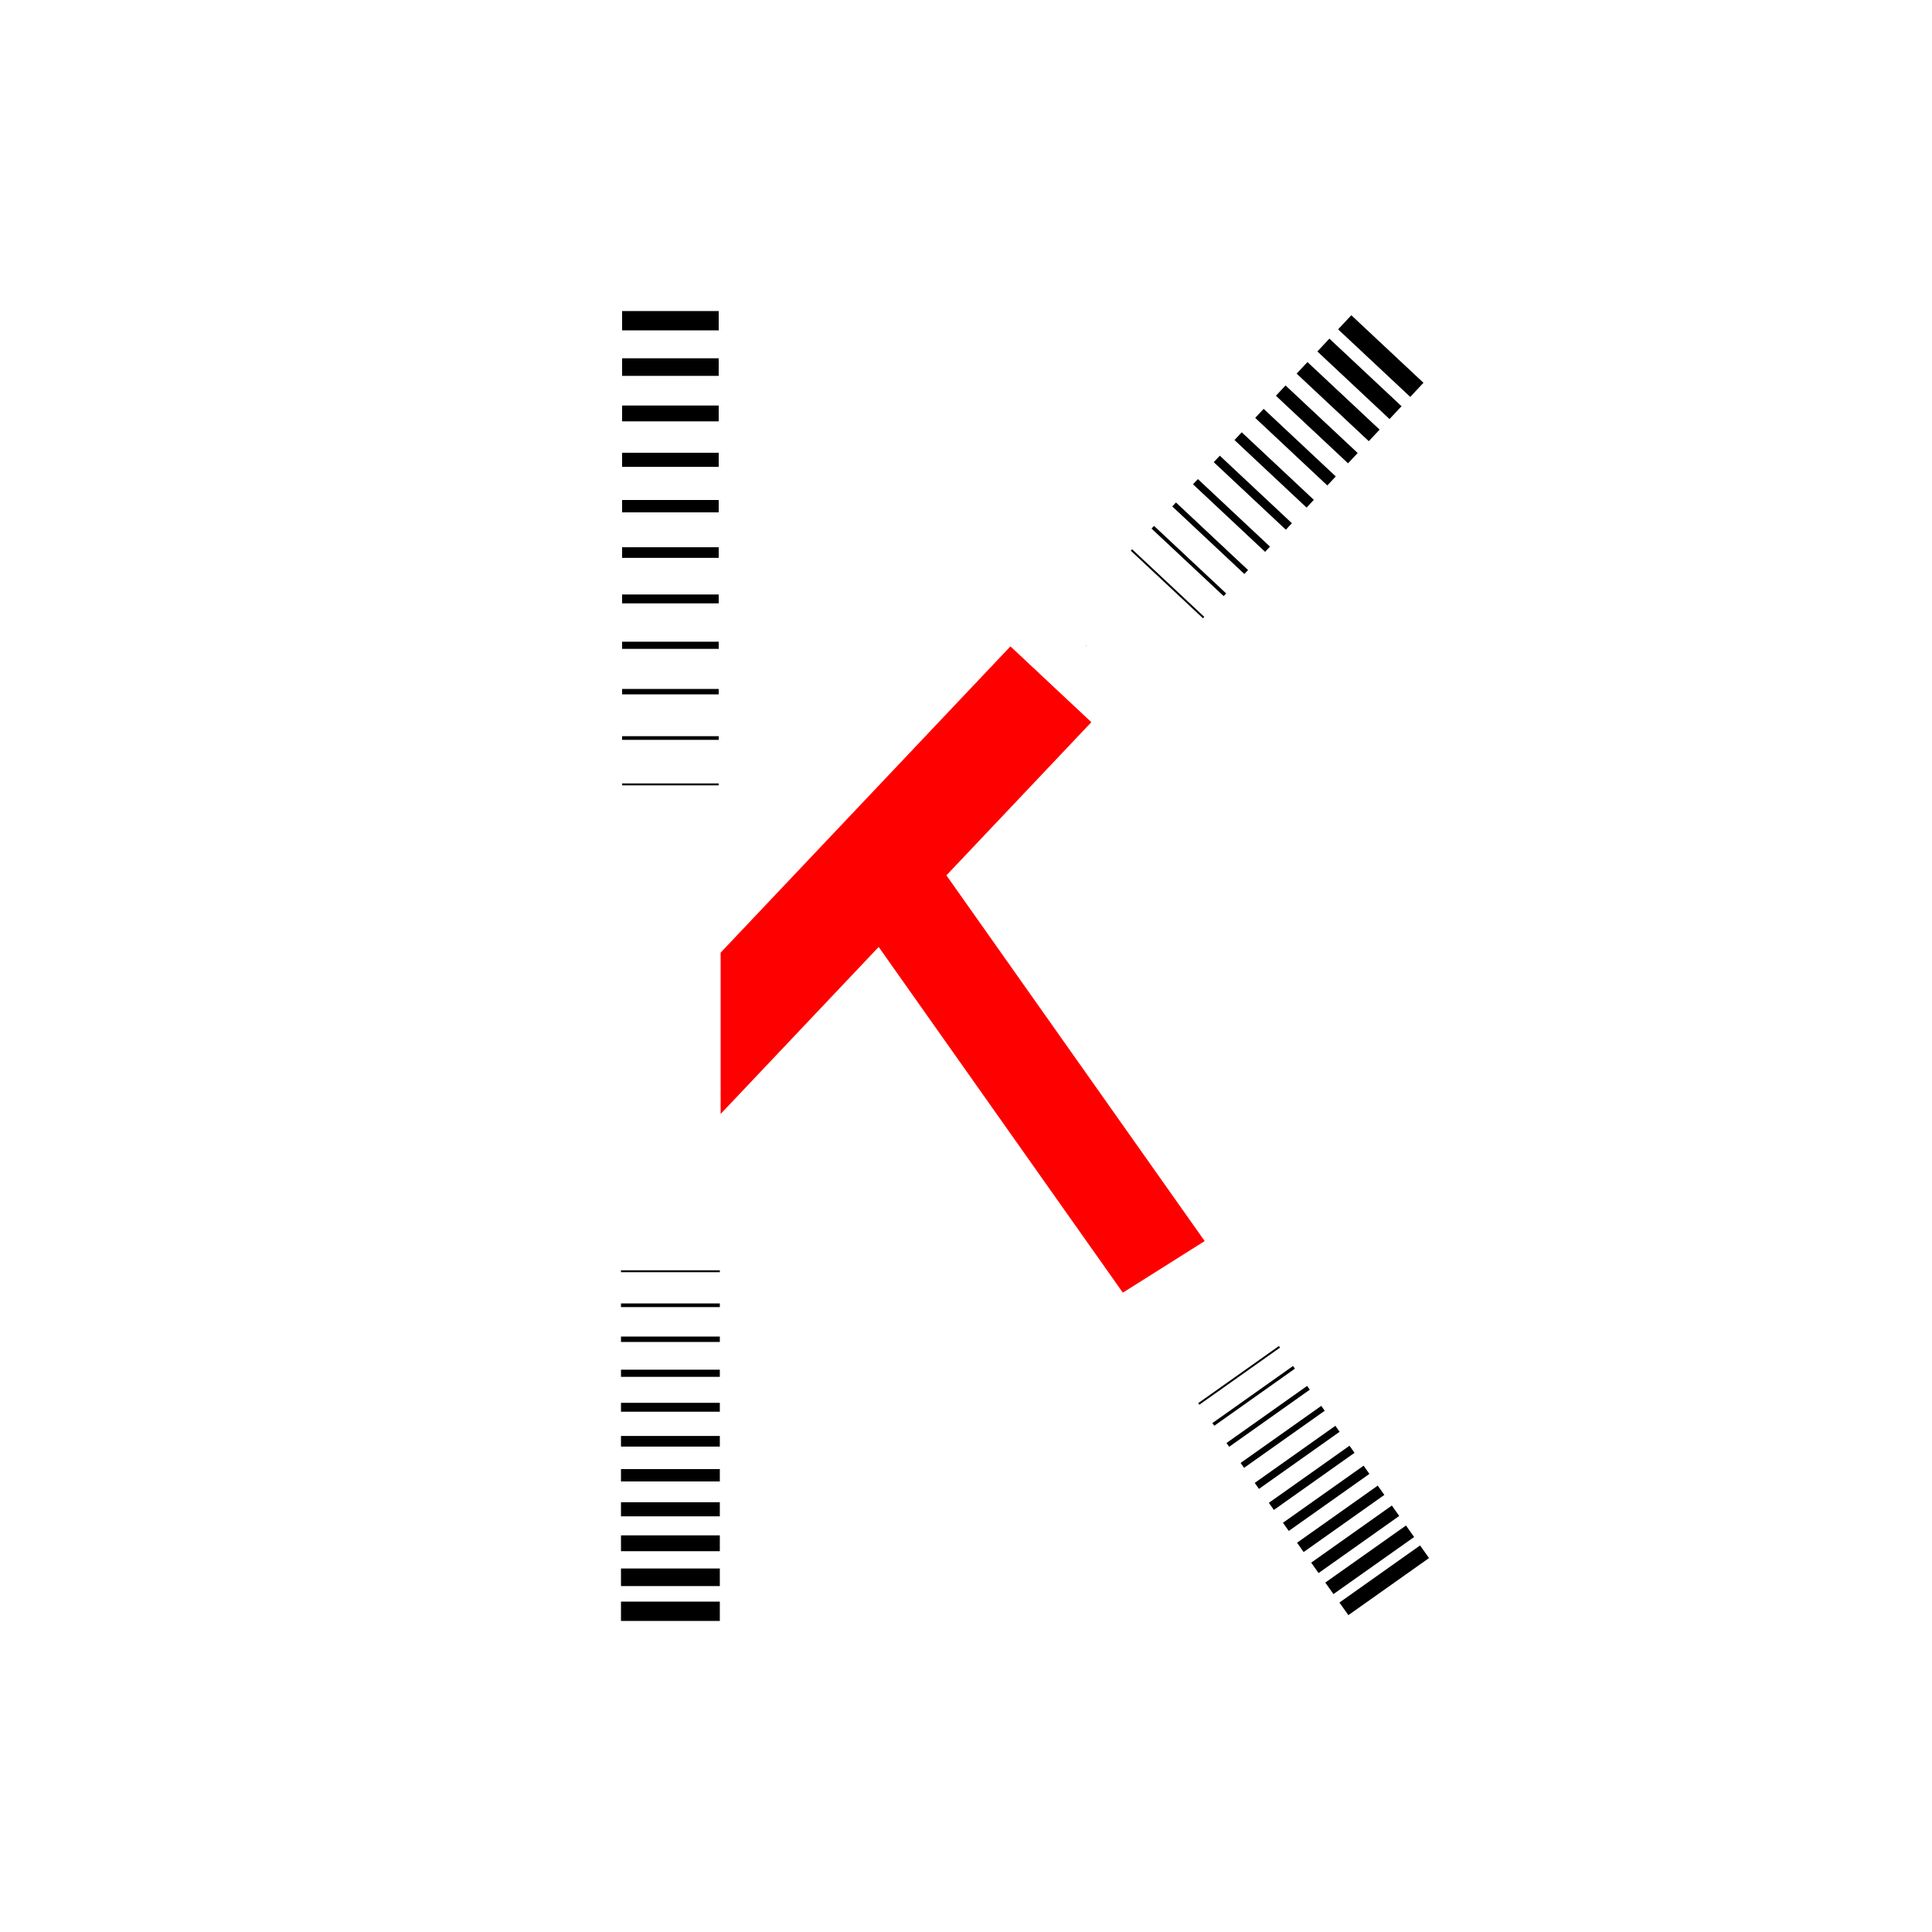
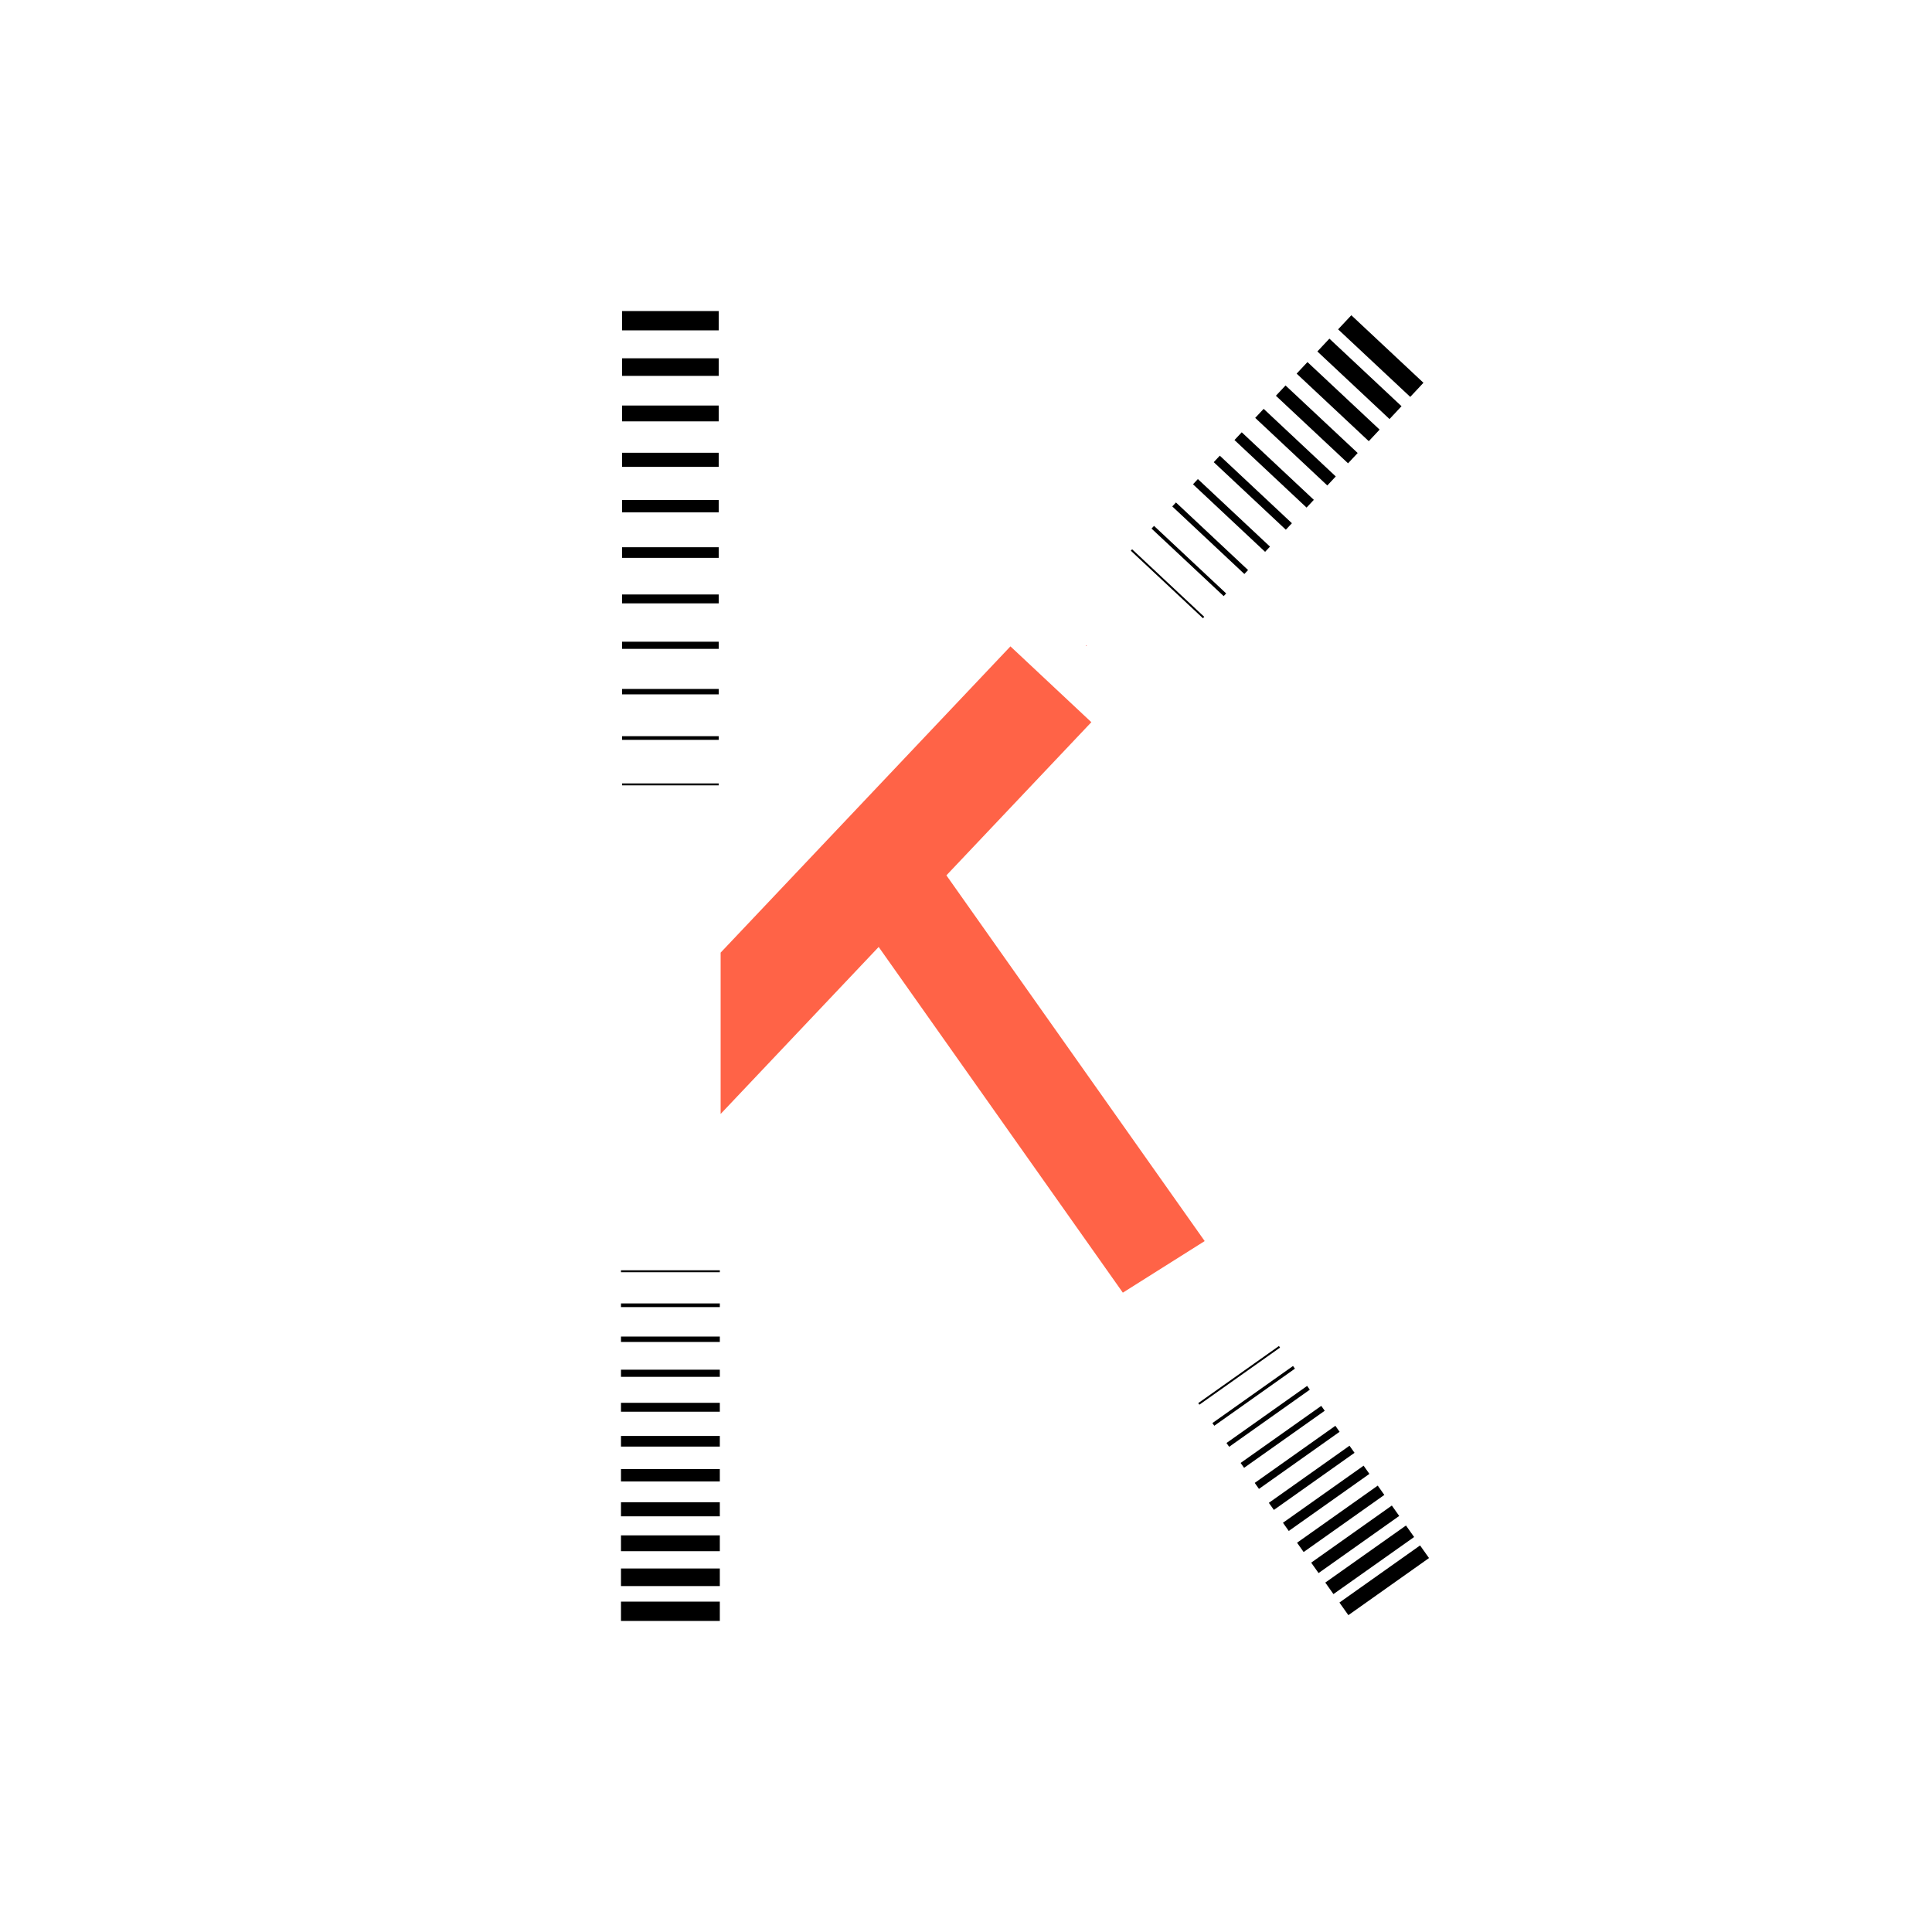
<svg xmlns="http://www.w3.org/2000/svg" id="Layer_1" data-name="Layer 1" viewBox="0 0 500 500">
  <defs>
-     <style>.cls-1{fill:red;}.cls-10,.cls-11,.cls-12,.cls-13,.cls-14,.cls-15,.cls-16,.cls-17,.cls-18,.cls-19,.cls-2,.cls-20,.cls-21,.cls-22,.cls-3,.cls-4,.cls-5,.cls-6,.cls-7,.cls-8,.cls-9{fill:none;stroke:#000;stroke-miterlimit:10;}.cls-2{stroke-width:5px;}.cls-3{stroke-width:4.55px;}.cls-4{stroke-width:4.1px;}.cls-5{stroke-width:3.65px;}.cls-6{stroke-width:3.2px;}.cls-7{stroke-width:2.75px;}.cls-8{stroke-width:2.3px;}.cls-9{stroke-width:1.85px;}.cls-10{stroke-width:1.4px;}.cls-11{stroke-width:0.95px;}.cls-12{stroke-width:0.5px;}.cls-13{stroke-width:4px;}.cls-14{stroke-width:3.65px;}.cls-15{stroke-width:3.3px;}.cls-16{stroke-width:2.95px;}.cls-17{stroke-width:2.6px;}.cls-18{stroke-width:2.25px;}.cls-19{stroke-width:1.9px;}.cls-20{stroke-width:1.55px;}.cls-21{stroke-width:1.2px;}.cls-22{stroke-width:0.85px;}</style>
+     <style>.cls-1{fill:red;}.cls-2{fill:tomato;}.cls-10,.cls-11,.cls-12,.cls-13,.cls-14,.cls-15,.cls-16,.cls-17,.cls-18,.cls-19,.cls-20,.cls-21,.cls-22,.cls-23,.cls-3,.cls-4,.cls-5,.cls-6,.cls-7,.cls-8,.cls-9{fill:none;stroke:#000;stroke-miterlimit:10;}.cls-3{stroke-width:5px;}.cls-4{stroke-width:4.55px;}.cls-5{stroke-width:4.1px;}.cls-6{stroke-width:3.65px;}.cls-7{stroke-width:3.2px;}.cls-8{stroke-width:2.75px;}.cls-9{stroke-width:2.3px;}.cls-10{stroke-width:1.85px;}.cls-11{stroke-width:1.4px;}.cls-12{stroke-width:0.95px;}.cls-13{stroke-width:0.5px;}.cls-14{stroke-width:4px;}.cls-15{stroke-width:3.65px;}.cls-16{stroke-width:3.3px;}.cls-17{stroke-width:2.95px;}.cls-18{stroke-width:2.6px;}.cls-19{stroke-width:2.25px;}.cls-20{stroke-width:1.9px;}.cls-21{stroke-width:1.55px;}.cls-22{stroke-width:1.2px;}.cls-23{stroke-width:0.85px;}</style>
  </defs>
  <polygon class="cls-1" points="281.27 167 281 167 281.16 167.12 281.27 167" />
-   <polygon class="cls-1" points="311.77 321.19 244.93 226.54 282.44 186.9 261.5 167.28 186.5 246.54 186.5 288.29 227.4 245.07 290.59 334.54 311.77 321.19" />
+   <polygon class="cls-2" points="311.77 321.19 244.93 226.54 282.44 186.9 261.5 167.28 186.5 246.54 186.5 288.29 227.4 245.07 290.59 334.54 311.77 321.19" />
  <polygon class="cls-1" points="322.51 336 322.55 336 322.54 335.98 322.51 336" />
-   <line class="cls-2" x1="161" y1="83" x2="186" y2="83" />
-   <line class="cls-3" x1="161" y1="95" x2="186" y2="95" />
-   <line class="cls-4" x1="161" y1="107" x2="186" y2="107" />
-   <line class="cls-5" x1="161" y1="119" x2="186" y2="119" />
-   <line class="cls-6" x1="161" y1="131" x2="186" y2="131" />
-   <line class="cls-7" x1="161" y1="143" x2="186" y2="143" />
-   <line class="cls-8" x1="161" y1="155" x2="186" y2="155" />
-   <line class="cls-9" x1="161" y1="167" x2="186" y2="167" />
-   <line class="cls-10" x1="161" y1="179" x2="186" y2="179" />
-   <line class="cls-11" x1="161" y1="191" x2="186" y2="191" />
-   <line class="cls-12" x1="161" y1="203" x2="186" y2="203" />
-   <line class="cls-2" x1="186.29" y1="417" x2="160.71" y2="417" />
-   <line class="cls-3" x1="186.29" y1="408.2" x2="160.71" y2="408.2" />
-   <line class="cls-4" x1="186.29" y1="399.4" x2="160.71" y2="399.4" />
-   <line class="cls-5" x1="186.29" y1="390.6" x2="160.71" y2="390.6" />
-   <line class="cls-6" x1="186.29" y1="381.8" x2="160.71" y2="381.8" />
-   <line class="cls-7" x1="186.29" y1="373" x2="160.71" y2="373" />
-   <line class="cls-8" x1="186.29" y1="364.2" x2="160.71" y2="364.2" />
-   <line class="cls-9" x1="186.29" y1="355.4" x2="160.71" y2="355.4" />
-   <line class="cls-10" x1="186.29" y1="346.6" x2="160.71" y2="346.6" />
-   <line class="cls-11" x1="186.29" y1="337.8" x2="160.71" y2="337.8" />
-   <line class="cls-12" x1="186.29" y1="329" x2="160.71" y2="329" />
-   <line class="cls-2" x1="348.01" y1="83.41" x2="366.68" y2="100.89" />
-   <line class="cls-3" x1="342.49" y1="89.3" x2="361.16" y2="106.79" />
-   <line class="cls-4" x1="336.97" y1="95.2" x2="355.64" y2="112.68" />
-   <line class="cls-5" x1="331.45" y1="101.09" x2="350.12" y2="118.57" />
-   <line class="cls-6" x1="325.94" y1="106.98" x2="344.6" y2="124.47" />
-   <line class="cls-7" x1="320.42" y1="112.88" x2="339.08" y2="130.36" />
-   <line class="cls-8" x1="314.9" y1="118.77" x2="333.56" y2="136.25" />
-   <line class="cls-9" x1="309.38" y1="124.66" x2="328.04" y2="142.14" />
-   <line class="cls-10" x1="303.86" y1="130.55" x2="322.52" y2="148.04" />
-   <line class="cls-11" x1="298.34" y1="136.45" x2="317.01" y2="153.93" />
-   <line class="cls-12" x1="292.82" y1="142.34" x2="311.49" y2="159.82" />
-   <line class="cls-13" x1="368.67" y1="401.59" x2="347.8" y2="416.37" />
-   <line class="cls-14" x1="364.92" y1="396.29" x2="344.04" y2="411.06" />
-   <line class="cls-15" x1="361.16" y1="390.98" x2="340.29" y2="405.76" />
-   <line class="cls-16" x1="357.41" y1="385.68" x2="336.53" y2="400.46" />
-   <line class="cls-17" x1="353.65" y1="380.38" x2="332.78" y2="395.15" />
-   <line class="cls-18" x1="349.9" y1="375.07" x2="329.03" y2="389.85" />
-   <line class="cls-19" x1="346.14" y1="369.77" x2="325.27" y2="384.55" />
-   <line class="cls-20" x1="342.39" y1="364.47" x2="321.52" y2="379.24" />
-   <line class="cls-21" x1="338.63" y1="359.16" x2="317.76" y2="373.94" />
-   <line class="cls-22" x1="334.88" y1="353.86" x2="314.01" y2="368.64" />
-   <line class="cls-12" x1="331.13" y1="348.55" x2="310.25" y2="363.33" />
+   <line class="cls-3" x1="161" y1="83" x2="186" y2="83" />
+   <line class="cls-4" x1="161" y1="95" x2="186" y2="95" />
+   <line class="cls-5" x1="161" y1="107" x2="186" y2="107" />
+   <line class="cls-6" x1="161" y1="119" x2="186" y2="119" />
+   <line class="cls-7" x1="161" y1="131" x2="186" y2="131" />
+   <line class="cls-8" x1="161" y1="143" x2="186" y2="143" />
+   <line class="cls-9" x1="161" y1="155" x2="186" y2="155" />
+   <line class="cls-10" x1="161" y1="167" x2="186" y2="167" />
+   <line class="cls-11" x1="161" y1="179" x2="186" y2="179" />
+   <line class="cls-12" x1="161" y1="191" x2="186" y2="191" />
+   <line class="cls-13" x1="161" y1="203" x2="186" y2="203" />
+   <line class="cls-3" x1="186.29" y1="417" x2="160.71" y2="417" />
+   <line class="cls-4" x1="186.29" y1="408.2" x2="160.71" y2="408.2" />
+   <line class="cls-5" x1="186.29" y1="399.4" x2="160.71" y2="399.4" />
+   <line class="cls-6" x1="186.29" y1="390.6" x2="160.71" y2="390.6" />
+   <line class="cls-7" x1="186.29" y1="381.8" x2="160.71" y2="381.8" />
+   <line class="cls-8" x1="186.29" y1="373" x2="160.71" y2="373" />
+   <line class="cls-9" x1="186.29" y1="364.2" x2="160.71" y2="364.2" />
+   <line class="cls-10" x1="186.29" y1="355.4" x2="160.71" y2="355.4" />
+   <line class="cls-11" x1="186.29" y1="346.6" x2="160.71" y2="346.6" />
+   <line class="cls-12" x1="186.29" y1="337.8" x2="160.71" y2="337.8" />
+   <line class="cls-13" x1="186.29" y1="329" x2="160.71" y2="329" />
+   <line class="cls-3" x1="348.01" y1="83.41" x2="366.68" y2="100.89" />
+   <line class="cls-4" x1="342.49" y1="89.3" x2="361.16" y2="106.79" />
+   <line class="cls-5" x1="336.97" y1="95.2" x2="355.64" y2="112.68" />
+   <line class="cls-6" x1="331.45" y1="101.09" x2="350.12" y2="118.57" />
+   <line class="cls-7" x1="325.94" y1="106.98" x2="344.6" y2="124.47" />
+   <line class="cls-8" x1="320.42" y1="112.88" x2="339.08" y2="130.36" />
+   <line class="cls-9" x1="314.9" y1="118.77" x2="333.56" y2="136.25" />
+   <line class="cls-10" x1="309.38" y1="124.66" x2="328.04" y2="142.14" />
+   <line class="cls-11" x1="303.86" y1="130.55" x2="322.52" y2="148.04" />
+   <line class="cls-12" x1="298.34" y1="136.45" x2="317.01" y2="153.93" />
+   <line class="cls-13" x1="292.82" y1="142.34" x2="311.49" y2="159.82" />
+   <line class="cls-14" x1="368.67" y1="401.59" x2="347.8" y2="416.37" />
+   <line class="cls-15" x1="364.92" y1="396.29" x2="344.04" y2="411.06" />
+   <line class="cls-16" x1="361.16" y1="390.98" x2="340.29" y2="405.76" />
+   <line class="cls-17" x1="357.41" y1="385.68" x2="336.53" y2="400.46" />
+   <line class="cls-18" x1="353.65" y1="380.38" x2="332.78" y2="395.15" />
+   <line class="cls-19" x1="349.9" y1="375.07" x2="329.03" y2="389.85" />
+   <line class="cls-20" x1="346.14" y1="369.77" x2="325.27" y2="384.55" />
+   <line class="cls-21" x1="342.39" y1="364.47" x2="321.52" y2="379.24" />
+   <line class="cls-22" x1="338.63" y1="359.16" x2="317.76" y2="373.94" />
+   <line class="cls-23" x1="334.88" y1="353.86" x2="314.01" y2="368.64" />
+   <line class="cls-13" x1="331.13" y1="348.55" x2="310.25" y2="363.33" />
</svg>
